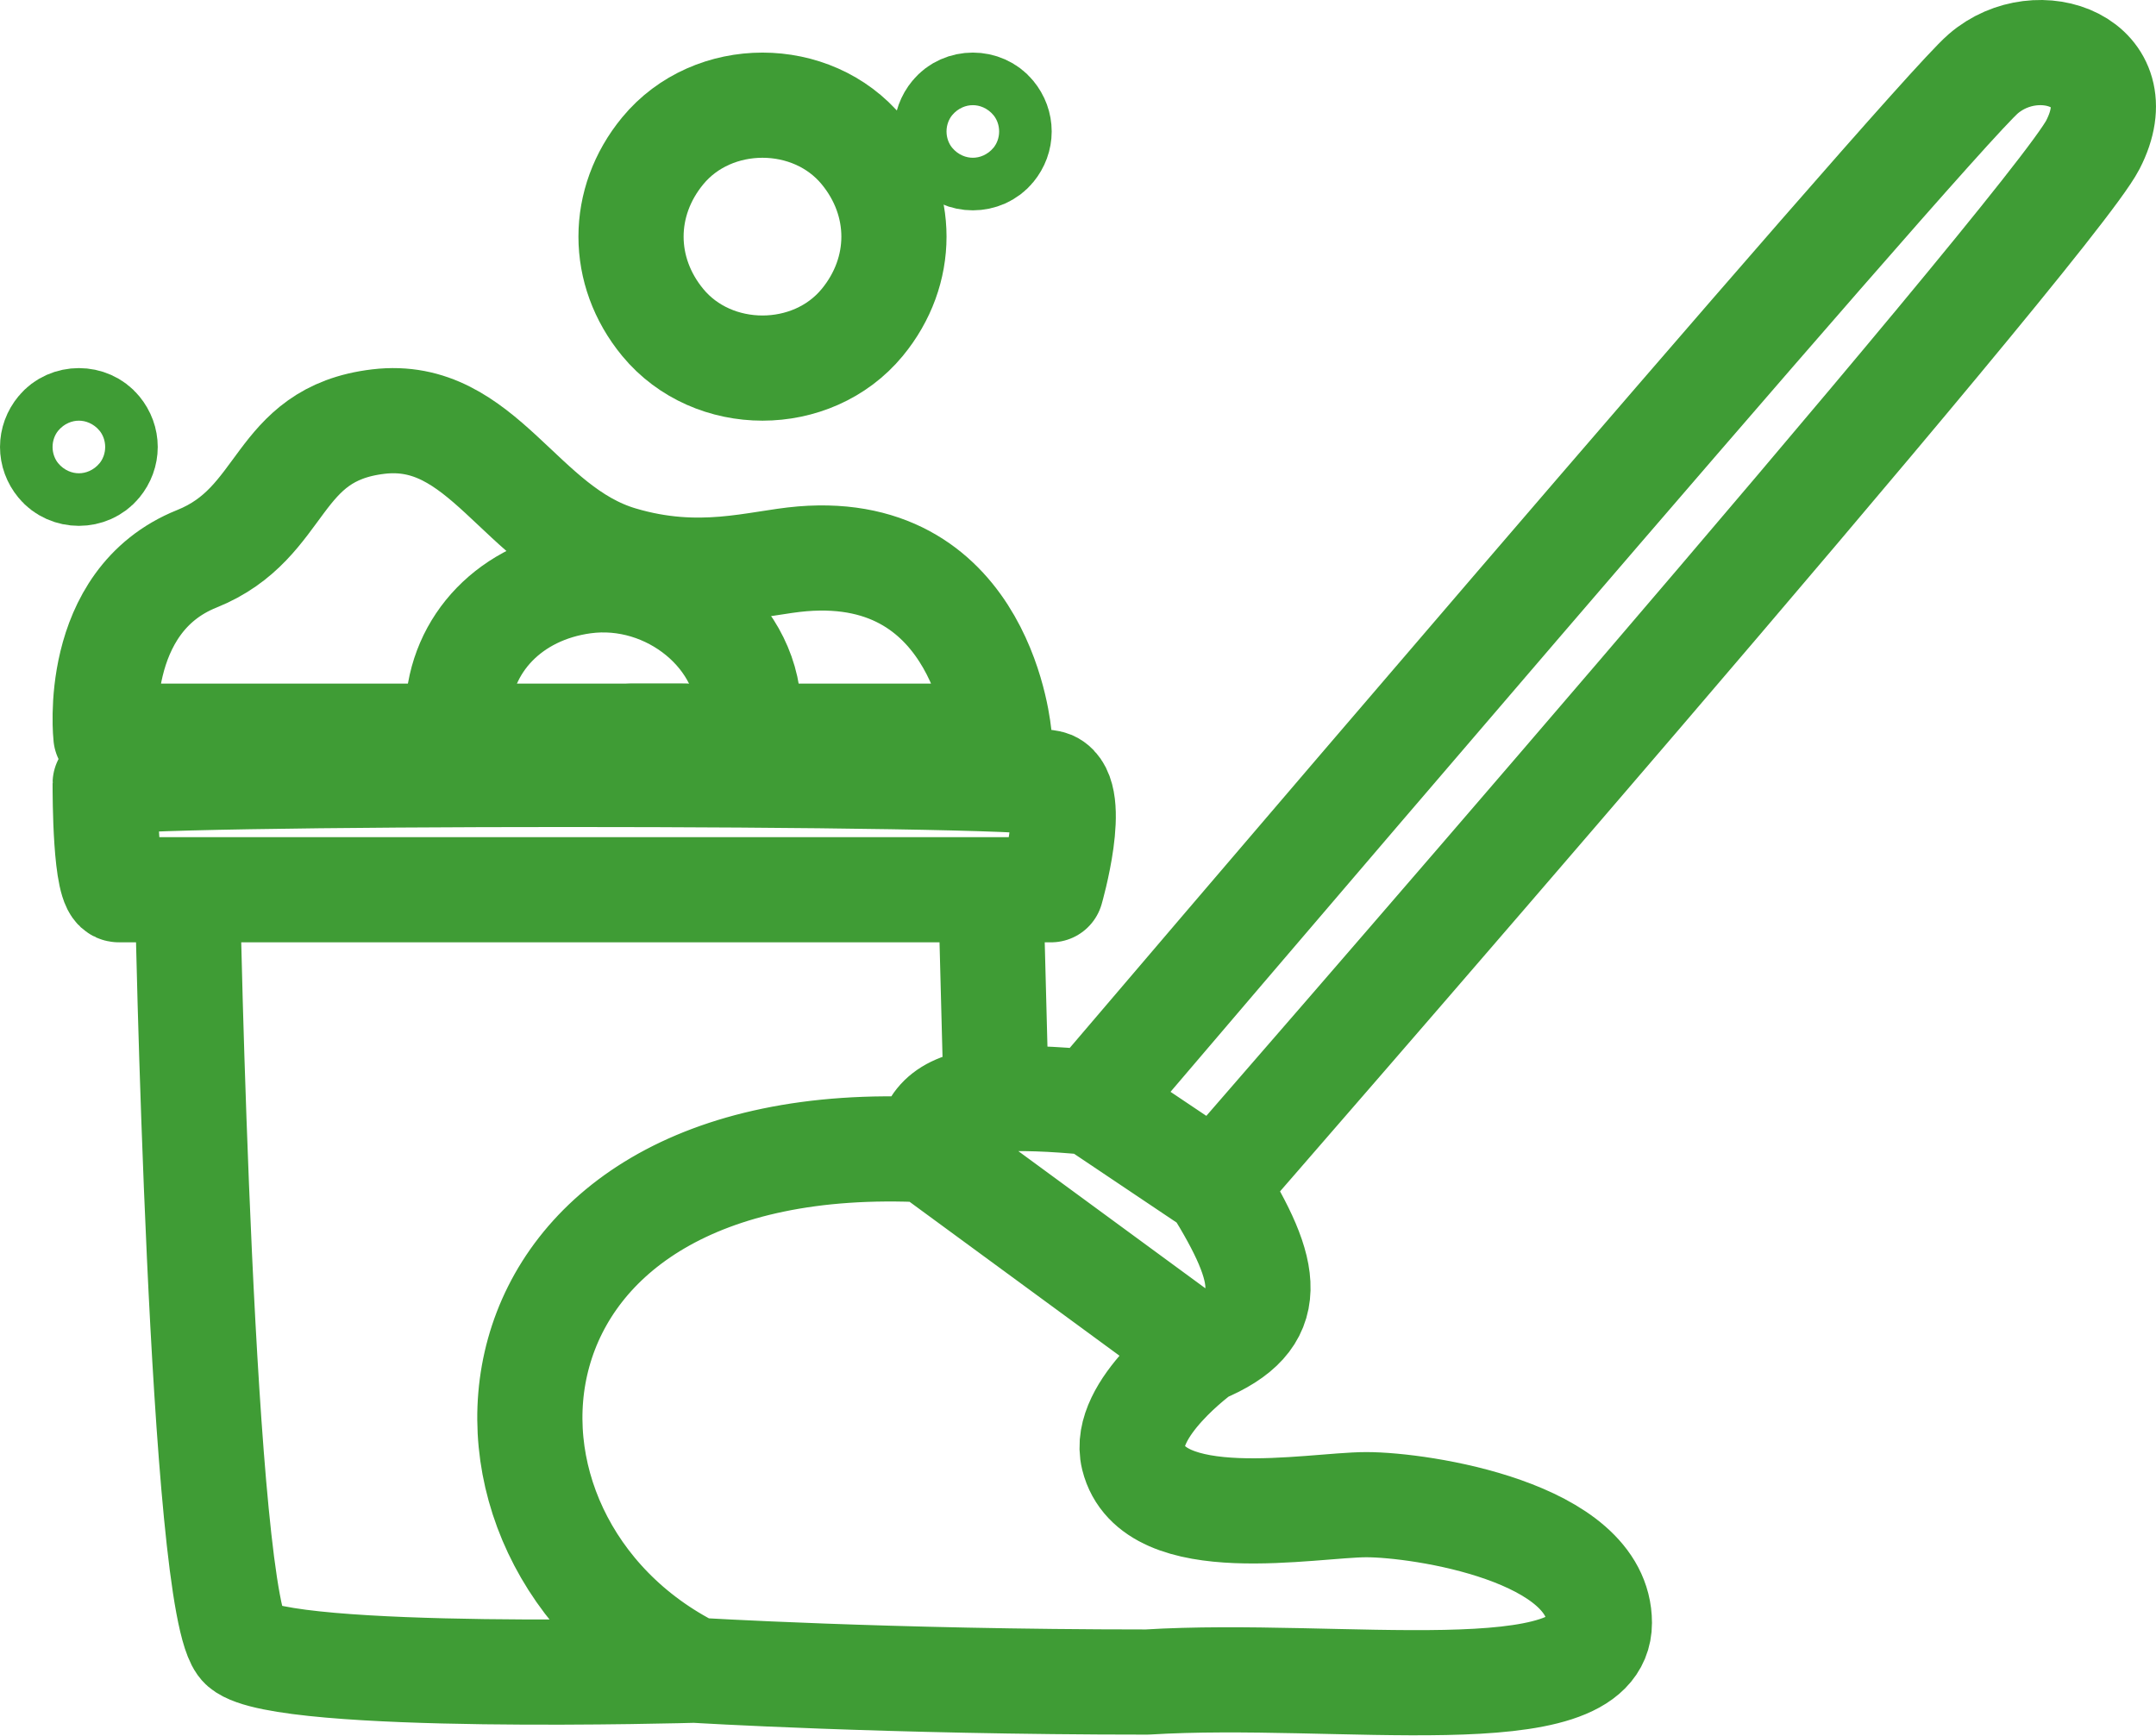
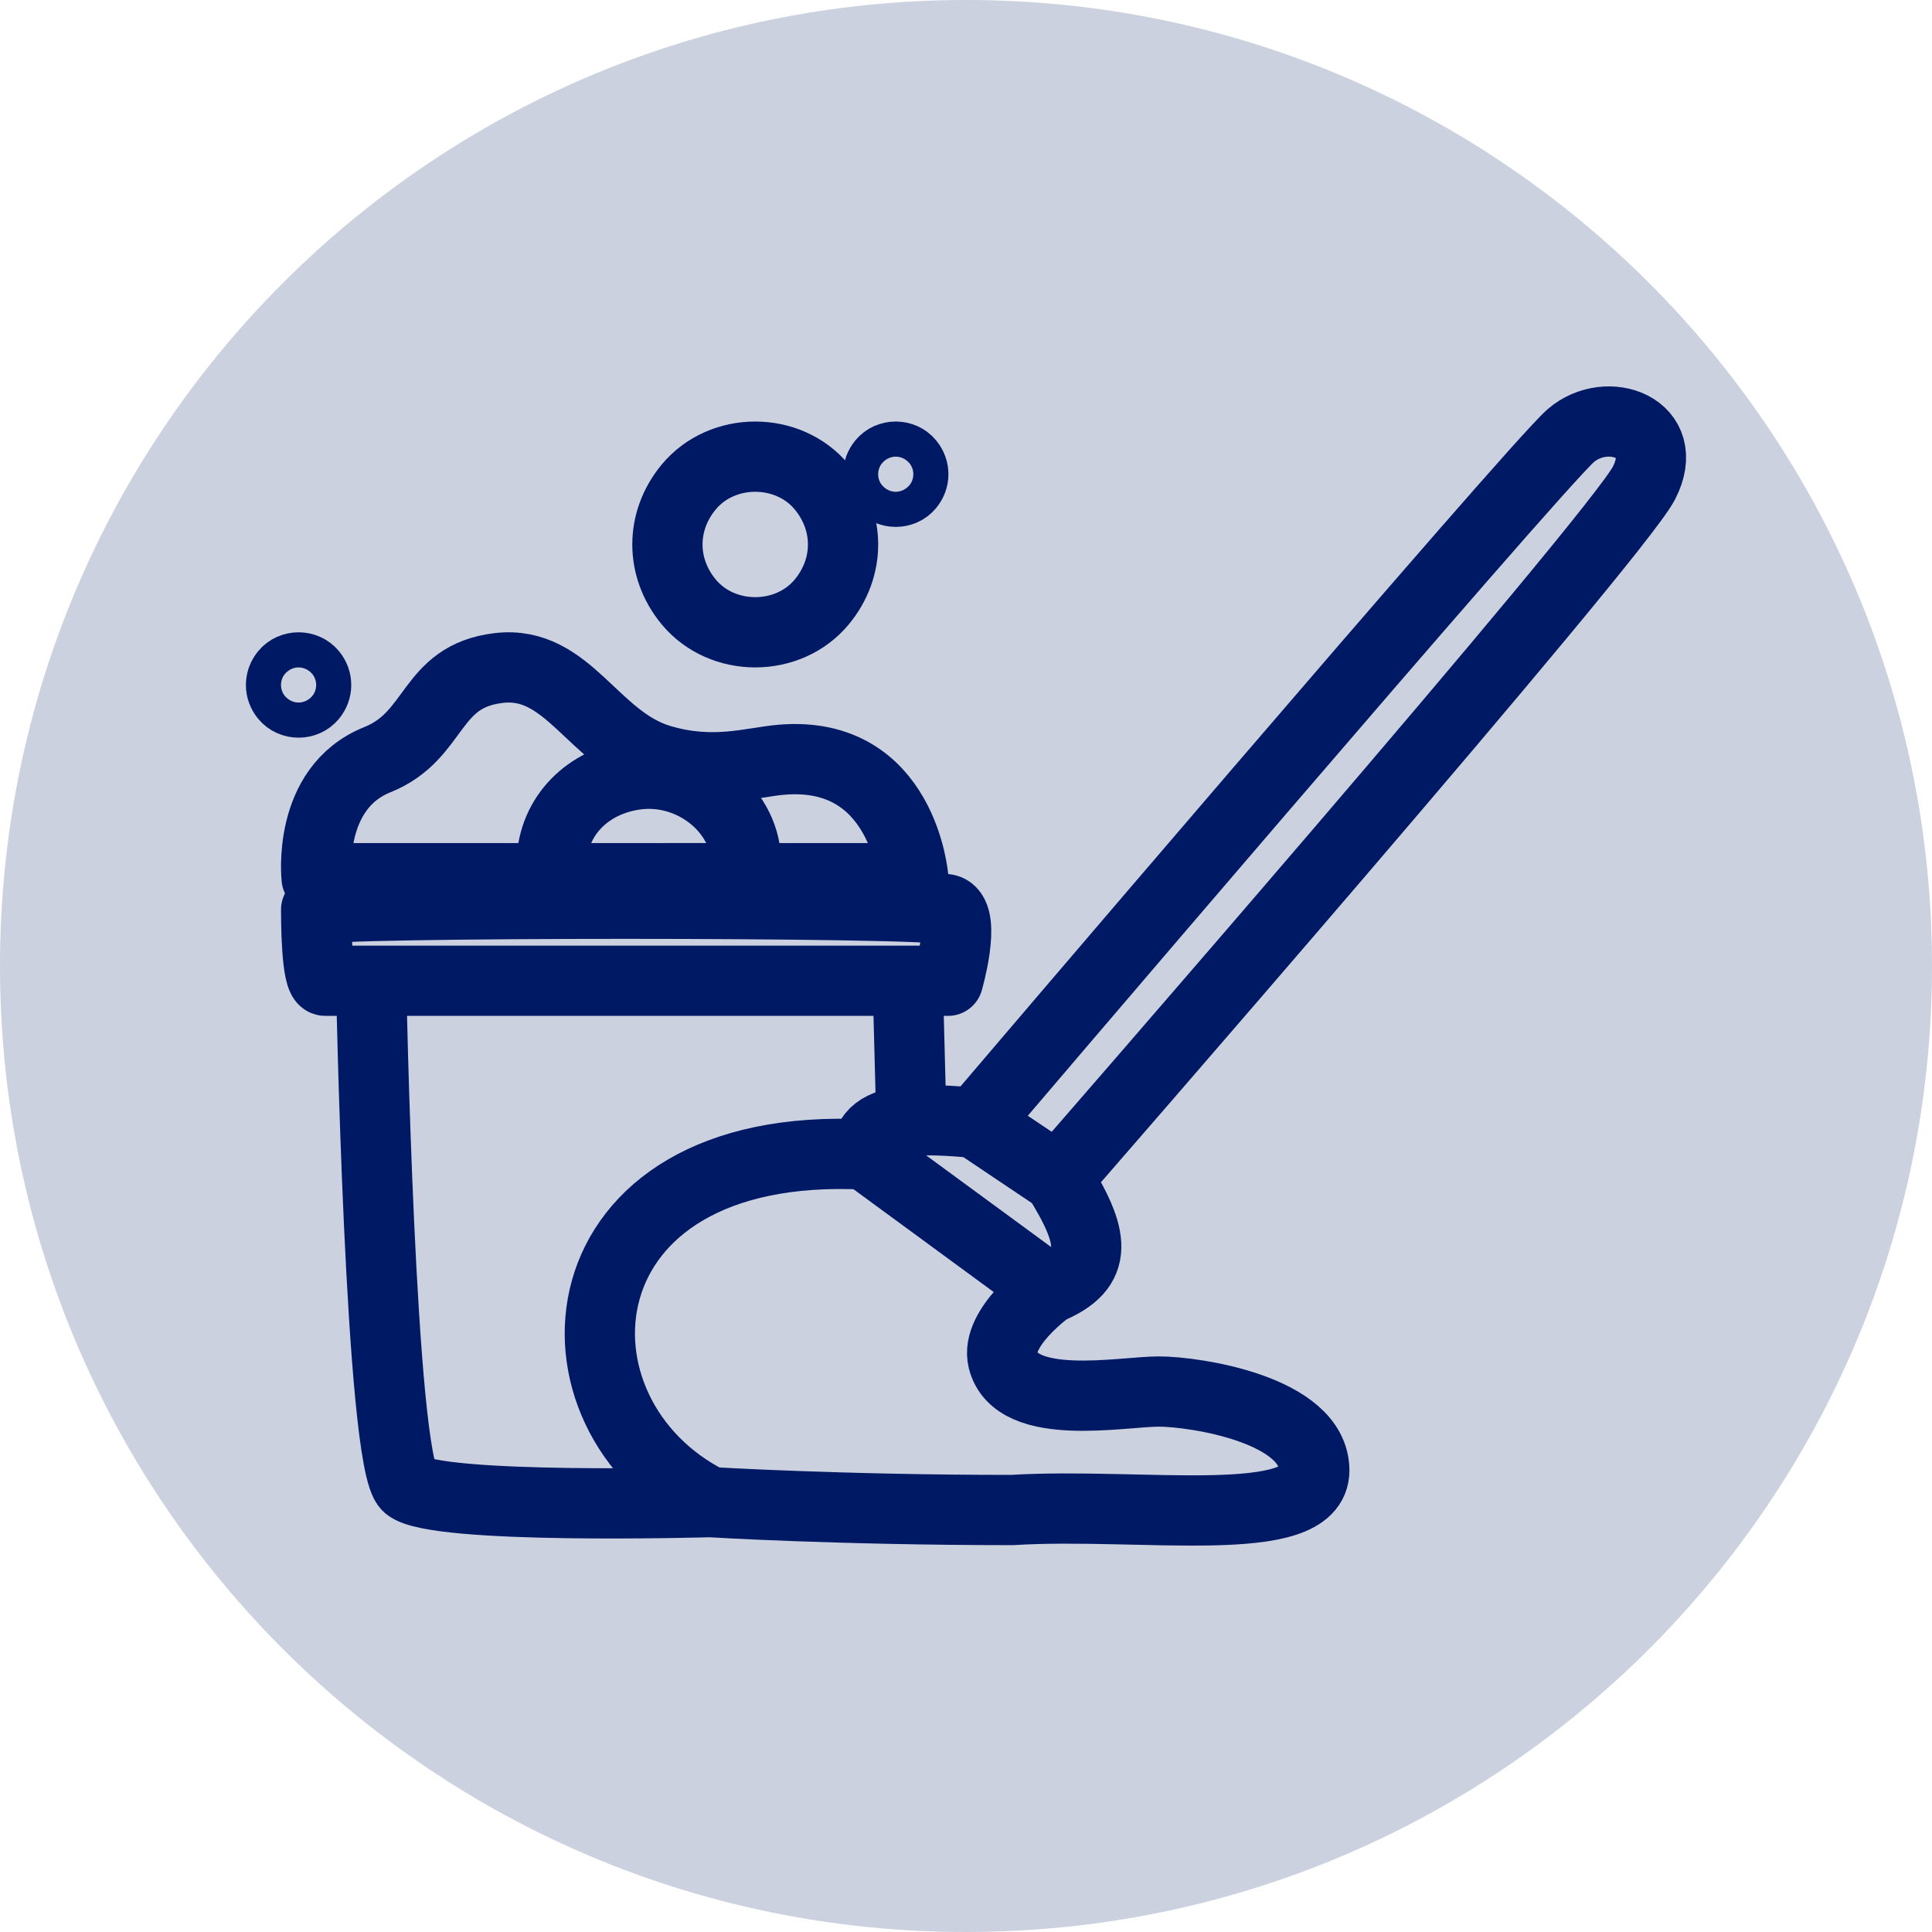
- <svg xmlns="http://www.w3.org/2000/svg" width="41" height="33" viewBox="0 0 41 33" fill="none">
-   <g id="mop">
-     <path id="Vector 14" d="M20.77 20.968C20.77 20.968 36.672 2.302 37.715 1.403C38.758 0.503 40.611 1.178 39.8 2.752C38.989 4.326 23.116 22.542 23.116 22.542M20.77 20.968L23.116 22.542M20.77 20.968C19.994 20.893 19.398 20.872 18.945 20.907M23.116 22.542C24.155 24.213 24.314 25.085 22.855 25.69M17.642 21.867L22.855 25.69M17.642 21.867C8.778 21.417 8.257 29.288 13.21 31.762M17.642 21.867C17.697 21.286 18.028 20.979 18.945 20.907M22.855 25.69C22.855 25.69 21.322 26.789 21.552 27.714C21.924 29.214 24.941 28.614 25.984 28.614C27.026 28.614 30.415 29.13 30.415 30.862C30.415 32.608 25.462 31.762 21.812 31.987C16.859 31.987 13.21 31.762 13.21 31.762M13.21 31.762C13.21 31.762 5.389 31.987 4.607 31.312C3.825 30.637 3.564 16.92 3.564 16.92M3.564 16.92C3.564 16.92 2.521 16.92 2.261 16.92C2 16.92 2 15.121 2 14.896C2 14.671 19.466 14.671 19.988 14.896C20.509 15.121 19.988 16.92 19.988 16.92H18.841M3.564 16.92H18.841M18.841 16.92L18.945 20.907" stroke="#3F9C35" stroke-width="2" stroke-linecap="round" stroke-linejoin="round" />
-     <path id="Vector 15" d="M12.603 6.132C11.799 5.157 11.799 3.843 12.603 2.868C13.557 1.711 15.443 1.711 16.397 2.868C17.201 3.843 17.201 5.157 16.397 6.132C15.443 7.289 13.557 7.289 12.603 6.132Z" stroke="#3F9C35" stroke-width="2" stroke-linecap="round" stroke-linejoin="round" />
-     <path id="Vector 19" d="M18.121 2.826C17.96 2.631 17.96 2.369 18.121 2.174C18.311 1.942 18.689 1.942 18.879 2.174C19.04 2.369 19.04 2.631 18.879 2.826C18.689 3.058 18.311 3.058 18.121 2.826Z" stroke="#3F9C35" stroke-width="2" stroke-linecap="round" stroke-linejoin="round" />
-     <path id="Vector 20" d="M1.121 8.826C0.96 8.631 0.96 8.369 1.121 8.174C1.311 7.942 1.689 7.942 1.879 8.174C2.04 8.369 2.04 8.631 1.879 8.826C1.689 9.058 1.311 9.058 1.121 8.826Z" stroke="#3F9C35" stroke-width="2" stroke-linecap="round" stroke-linejoin="round" />
-     <path id="Vector 17" d="M8.706 13.516C8.757 12.232 9.72 11.24 11.099 11.052C12.737 10.829 14.296 12.115 14.236 13.64" stroke="#3F9C35" stroke-width="2" stroke-linecap="round" stroke-linejoin="round" />
-     <path id="Vector 18" d="M12 14H13" stroke="#3F9C35" stroke-width="2" stroke-linecap="round" stroke-linejoin="round" />
-     <path id="Vector 16" d="M3.742 10.627C1.726 11.436 2.014 14 2.014 14H19C19 14 18.712 10.342 15.257 10.627C14.397 10.698 13.31 11.075 11.803 10.627C9.885 10.058 9.184 7.781 7.196 8.017C5.209 8.253 5.443 9.945 3.742 10.627Z" stroke="#3F9C35" stroke-width="2" stroke-linecap="round" stroke-linejoin="round" />
-   </g>
+ <svg xmlns="http://www.w3.org/2000/svg" width="55" height="55" viewBox="0 0 55 55" fill="none">
+   <circle cx="27.5" cy="27.5" r="27.5" fill="#CCD1E0" />
+   <path d="M27.77 31.968C27.77 31.968 43.672 13.302 44.715 12.403C45.758 11.503 47.611 12.178 46.8 13.752C45.989 15.326 30.116 33.542 30.116 33.542M27.77 31.968L30.116 33.542M27.77 31.968C26.994 31.893 26.398 31.872 25.945 31.907M30.116 33.542C31.155 35.213 31.314 36.085 29.855 36.69M24.642 32.867L29.855 36.69M24.642 32.867C15.778 32.417 15.257 40.288 20.21 42.762M24.642 32.867C24.697 32.286 25.028 31.979 25.945 31.907M29.855 36.69C29.855 36.69 28.322 37.789 28.552 38.714C28.924 40.214 31.941 39.614 32.984 39.614C34.026 39.614 37.415 40.13 37.415 41.862C37.415 43.608 32.462 42.762 28.812 42.987C23.859 42.987 20.21 42.762 20.21 42.762M20.21 42.762C20.21 42.762 12.389 42.987 11.607 42.312C10.825 41.638 10.564 27.92 10.564 27.92M10.564 27.92C10.564 27.92 9.521 27.92 9.261 27.92C9 27.92 9 26.121 9 25.896C9 25.671 26.466 25.671 26.988 25.896C27.509 26.121 26.988 27.92 26.988 27.92H25.841M10.564 27.92H25.841M25.841 27.92L25.945 31.907" stroke="#001965" stroke-width="2" stroke-linecap="round" stroke-linejoin="round" />
+   <path d="M19.603 17.132C18.799 16.157 18.799 14.843 19.603 13.868C20.557 12.711 22.443 12.711 23.397 13.868C24.201 14.843 24.201 16.157 23.397 17.132C22.443 18.289 20.557 18.289 19.603 17.132Z" stroke="#001965" stroke-width="2" stroke-linecap="round" stroke-linejoin="round" />
+   <path d="M25.121 13.826C24.96 13.631 24.96 13.369 25.121 13.174C25.311 12.942 25.689 12.942 25.879 13.174C26.04 13.369 26.04 13.631 25.879 13.826C25.689 14.058 25.311 14.058 25.121 13.826Z" stroke="#001965" stroke-width="2" stroke-linecap="round" stroke-linejoin="round" />
+   <path d="M8.121 19.826C7.96 19.631 7.96 19.369 8.121 19.174C8.311 18.942 8.689 18.942 8.879 19.174C9.04 19.369 9.04 19.631 8.879 19.826C8.689 20.058 8.311 20.058 8.121 19.826Z" stroke="#001965" stroke-width="2" stroke-linecap="round" stroke-linejoin="round" />
+   <path d="M15.706 24.516C15.757 23.232 16.72 22.24 18.099 22.052C19.737 21.829 21.296 23.115 21.236 24.64" stroke="#001965" stroke-width="2" stroke-linecap="round" stroke-linejoin="round" />
+   <path d="M19 25H20" stroke="#001965" stroke-width="2" stroke-linecap="round" stroke-linejoin="round" />
+   <path d="M10.742 21.627C8.726 22.436 9.014 25 9.014 25H26C26 25 25.712 21.342 22.257 21.627C21.397 21.698 20.31 22.075 18.803 21.627C16.885 21.058 16.184 18.781 14.196 19.017C12.209 19.253 12.443 20.945 10.742 21.627Z" stroke="#001965" stroke-width="2" stroke-linecap="round" stroke-linejoin="round" />
</svg>
